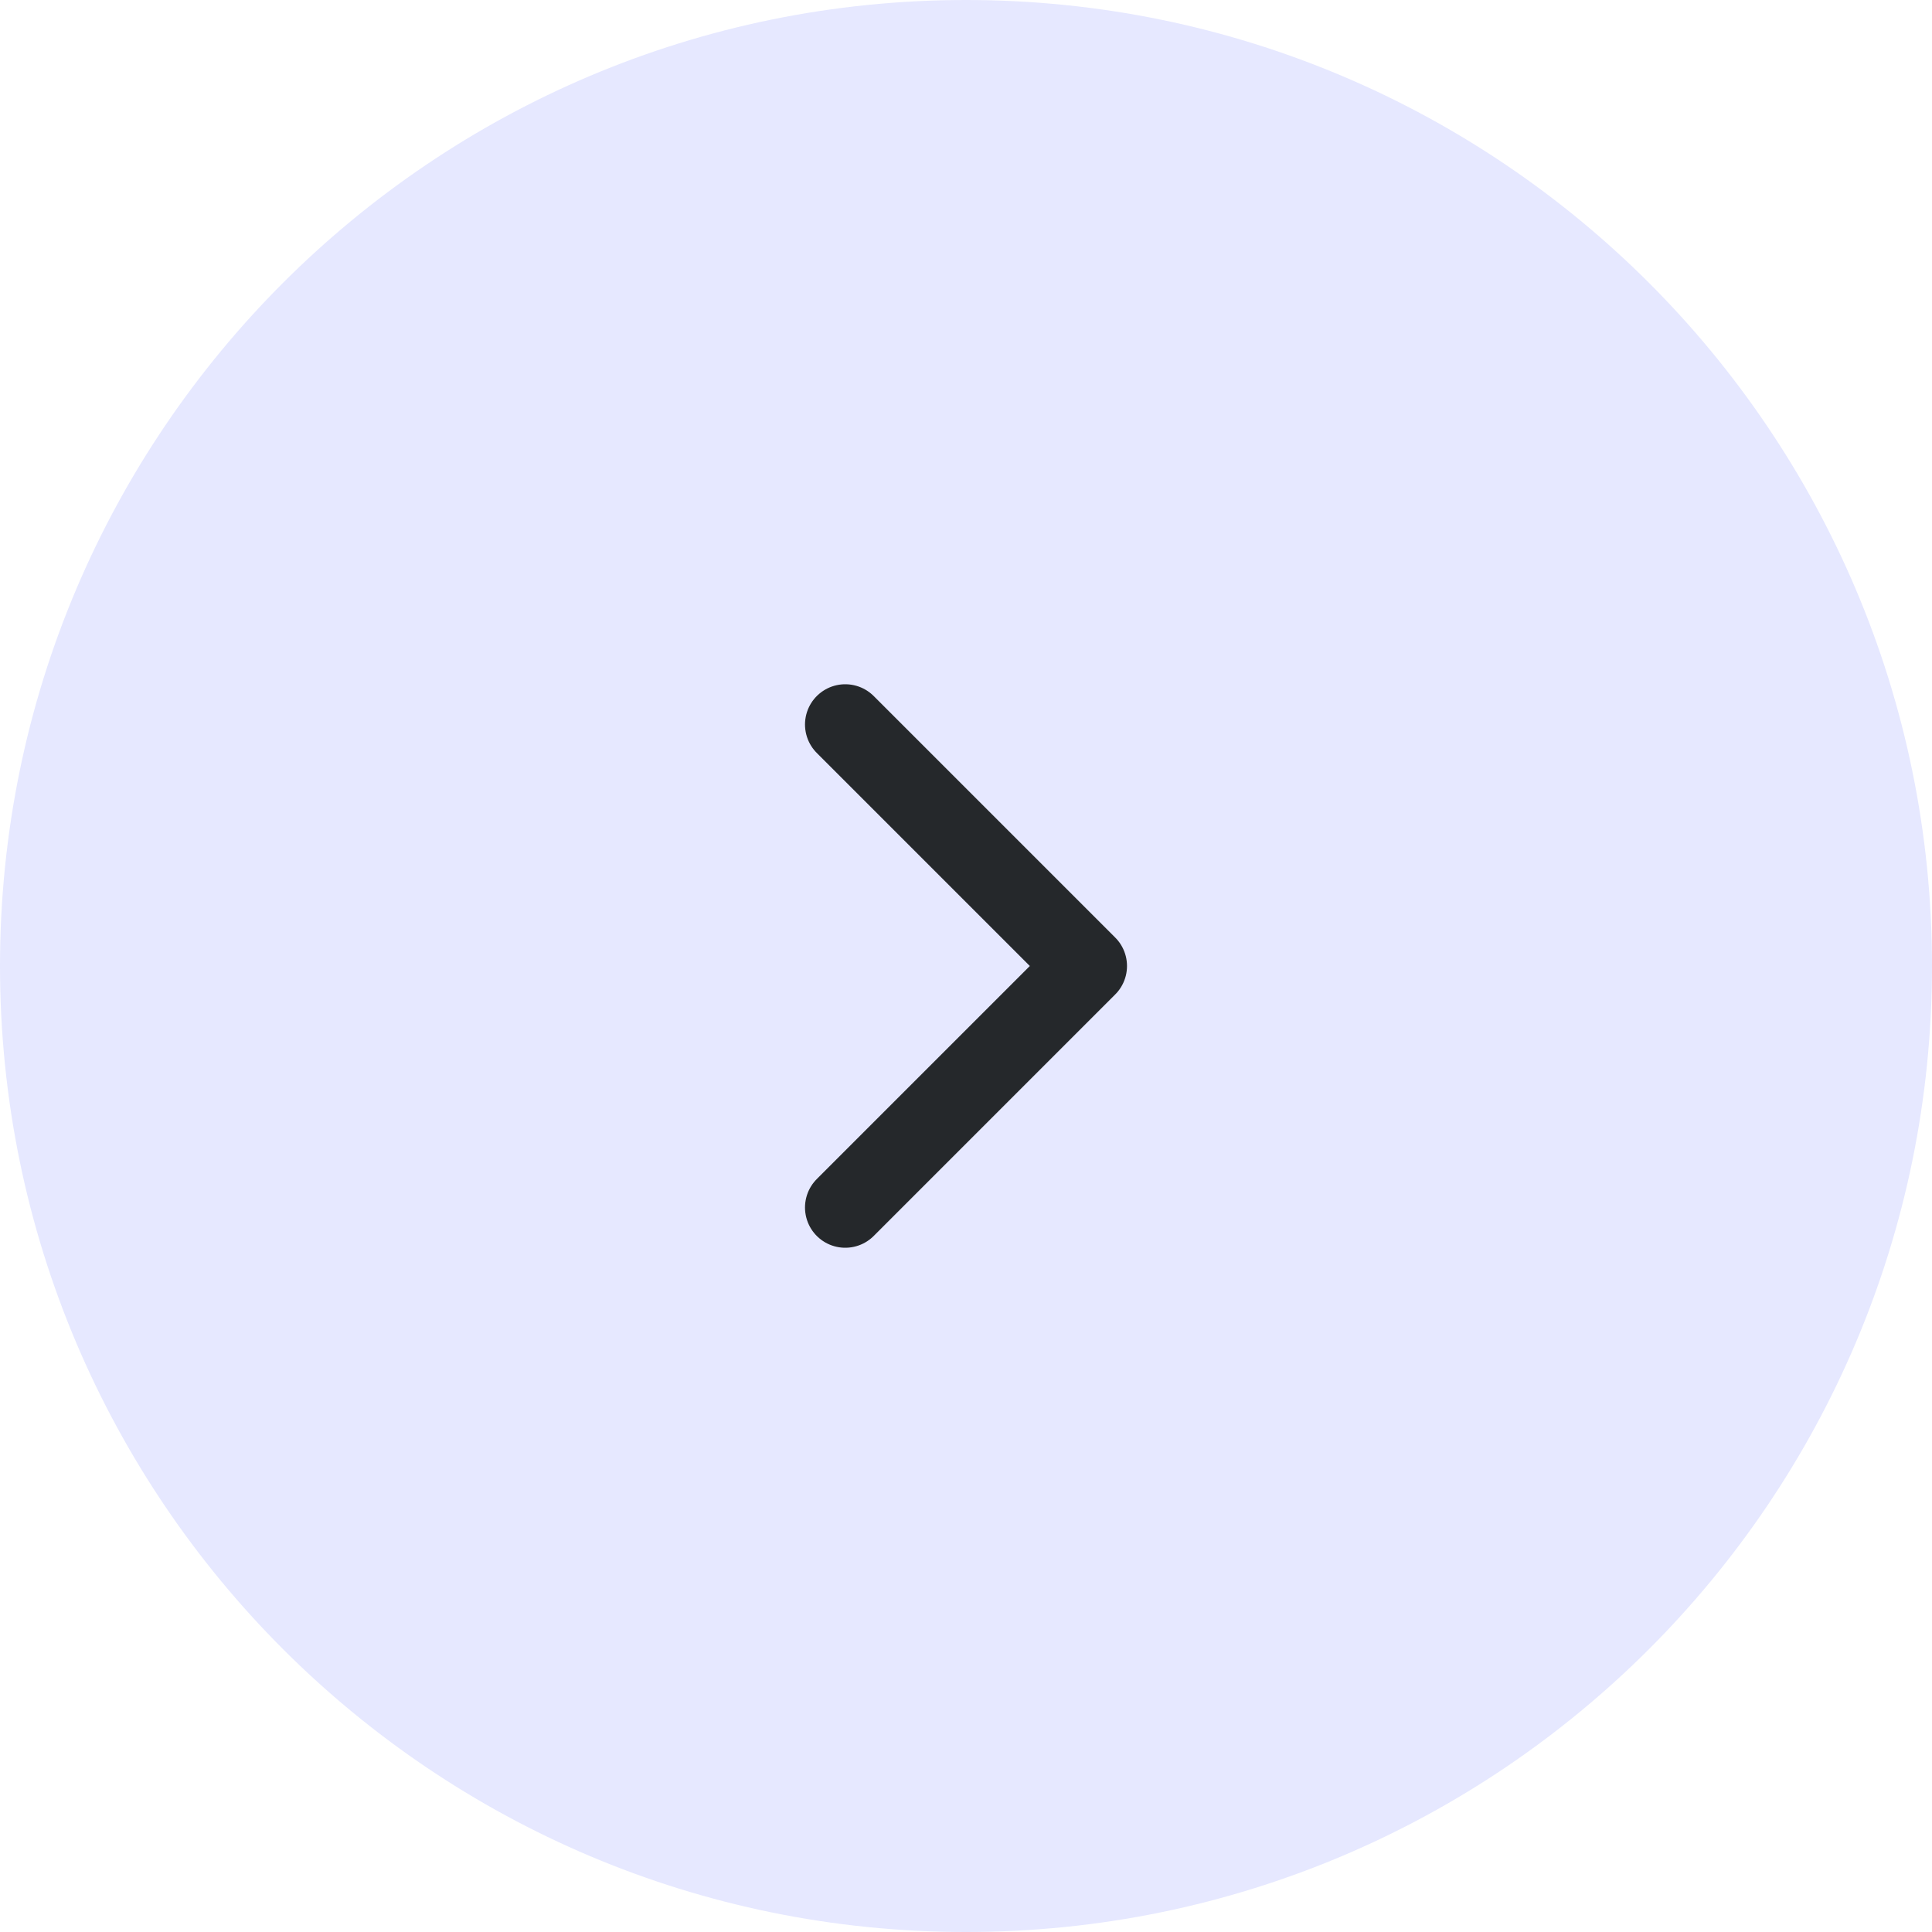
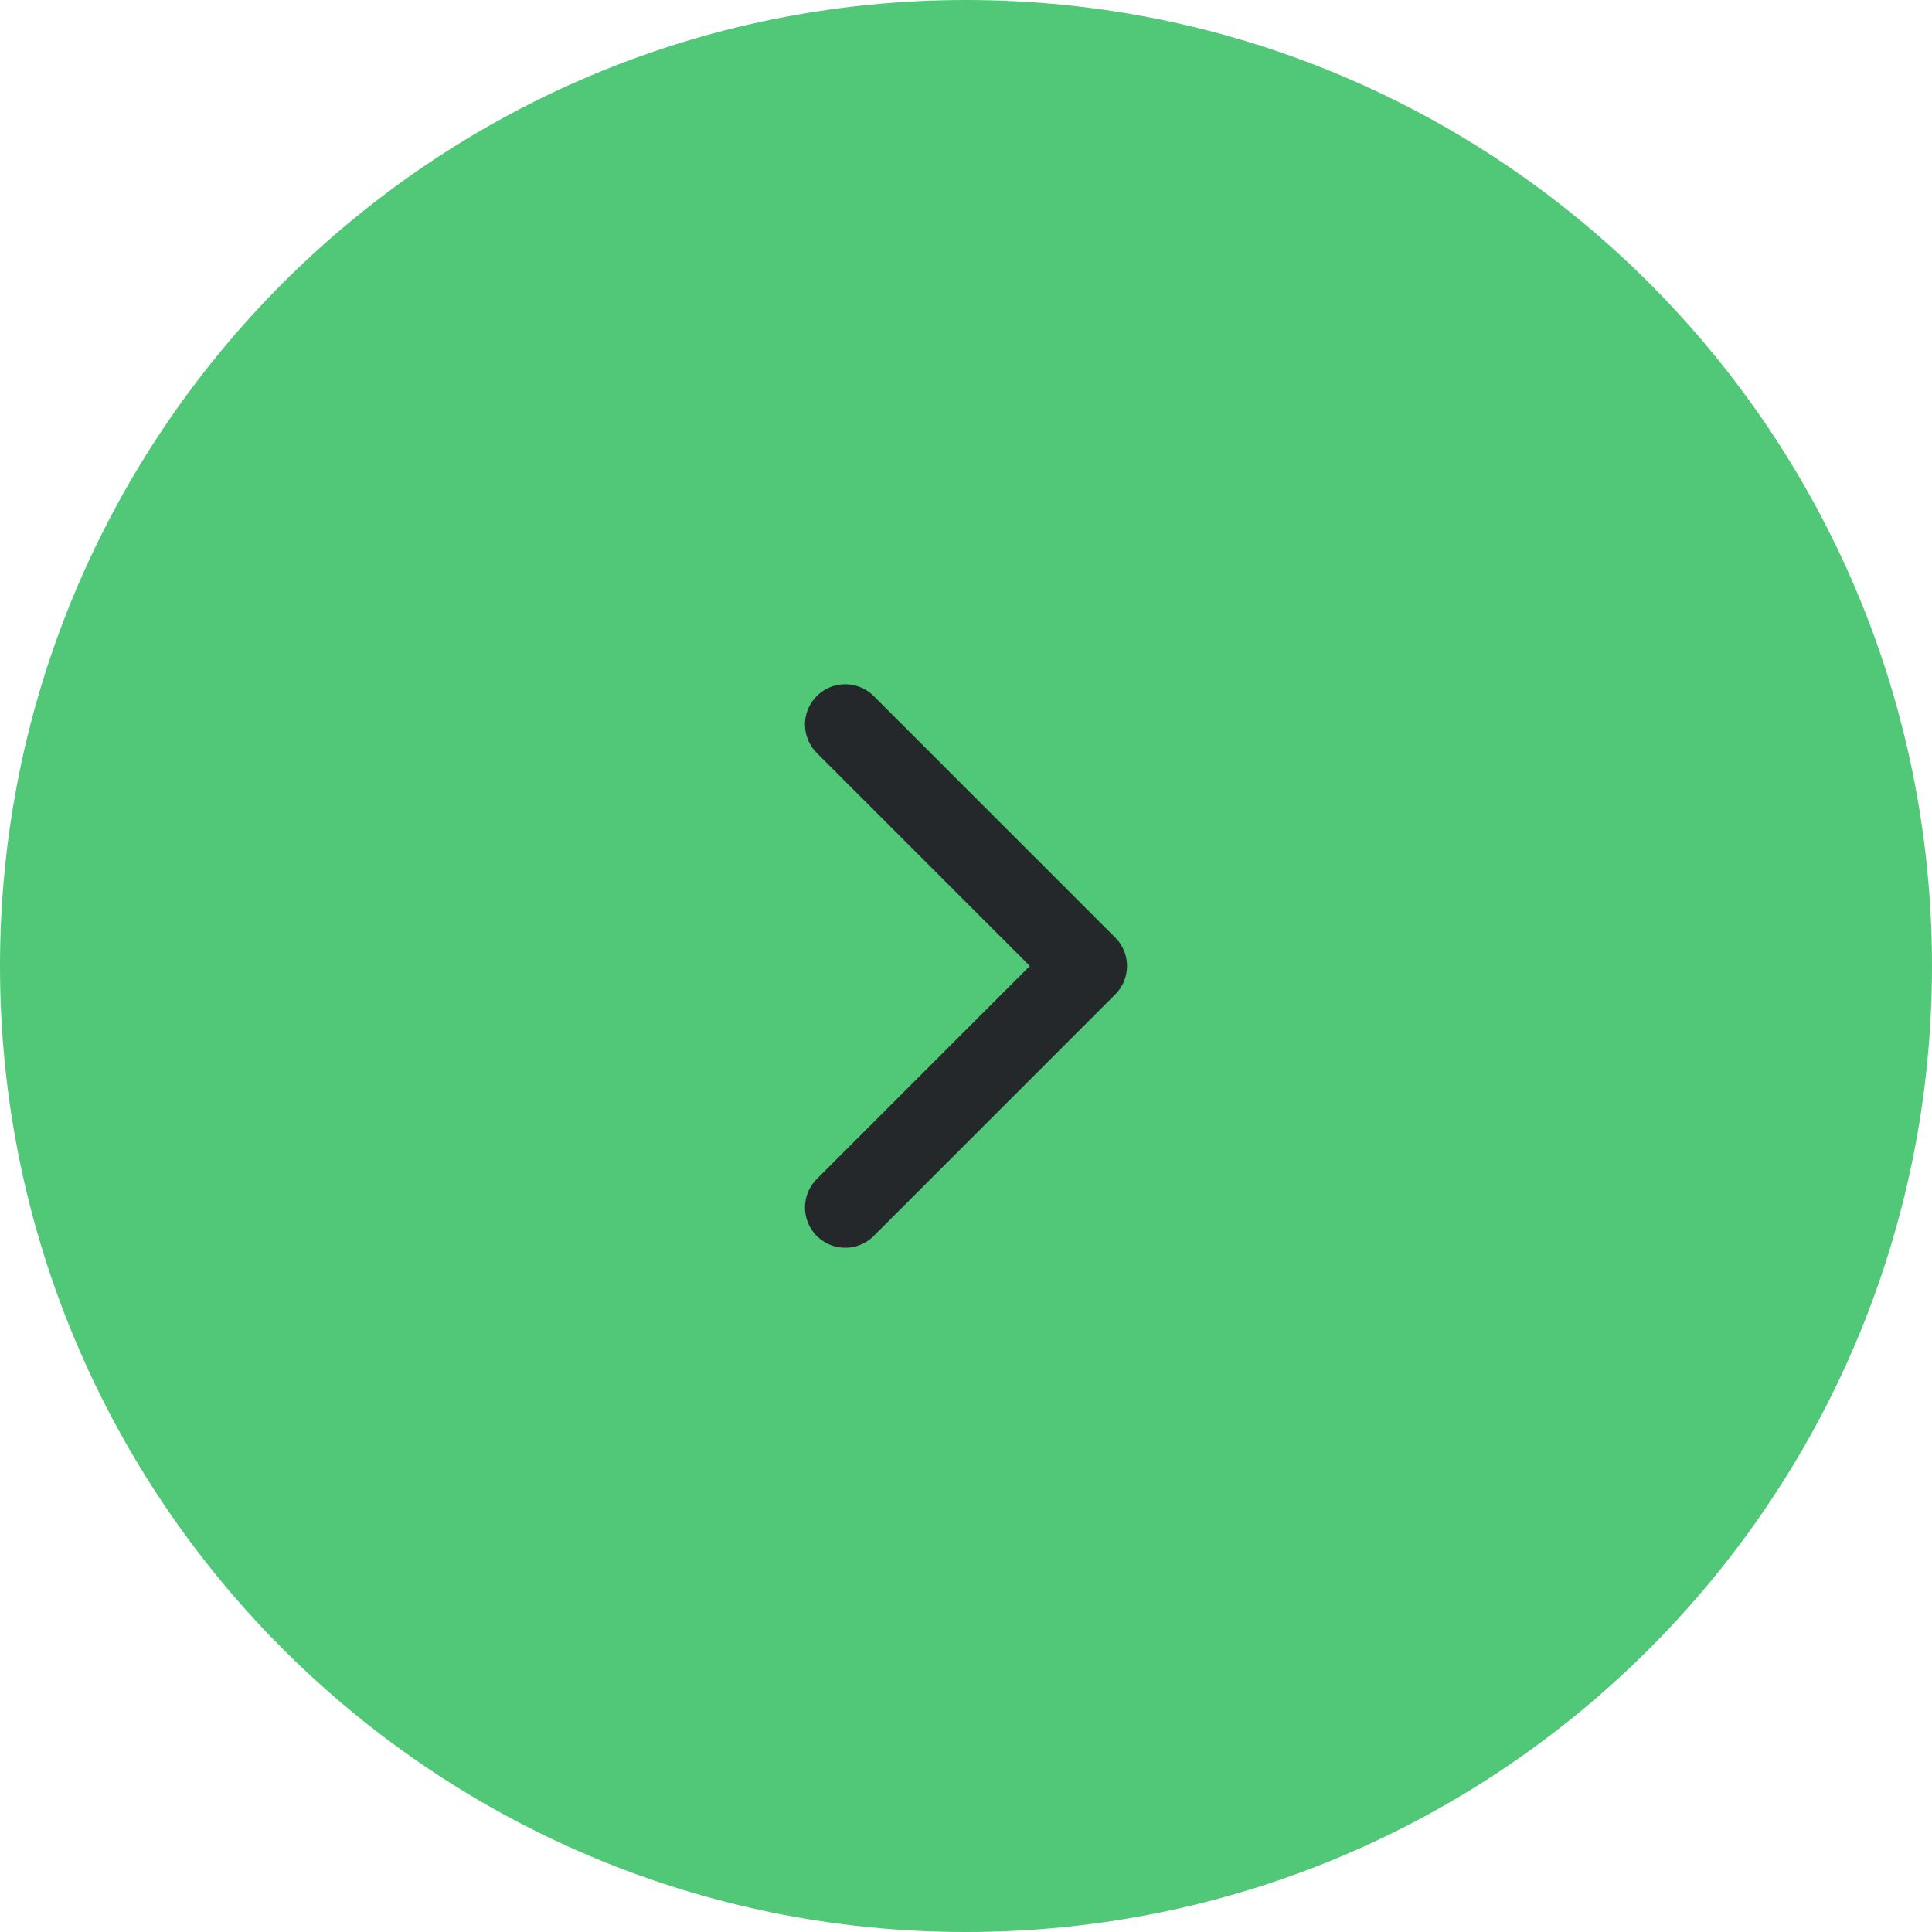
<svg xmlns="http://www.w3.org/2000/svg" width="48" height="48" viewBox="0 0 48 48" fill="none">
-   <circle cx="24" cy="24" r="24" fill="#E6E8FF" />
+   <circle cx="24" cy="24" r="24" fill="#50C878" />
  <path d="M21 30L27 24L21 18" stroke="#25282B" stroke-width="2" stroke-linecap="round" stroke-linejoin="round" />
</svg>
